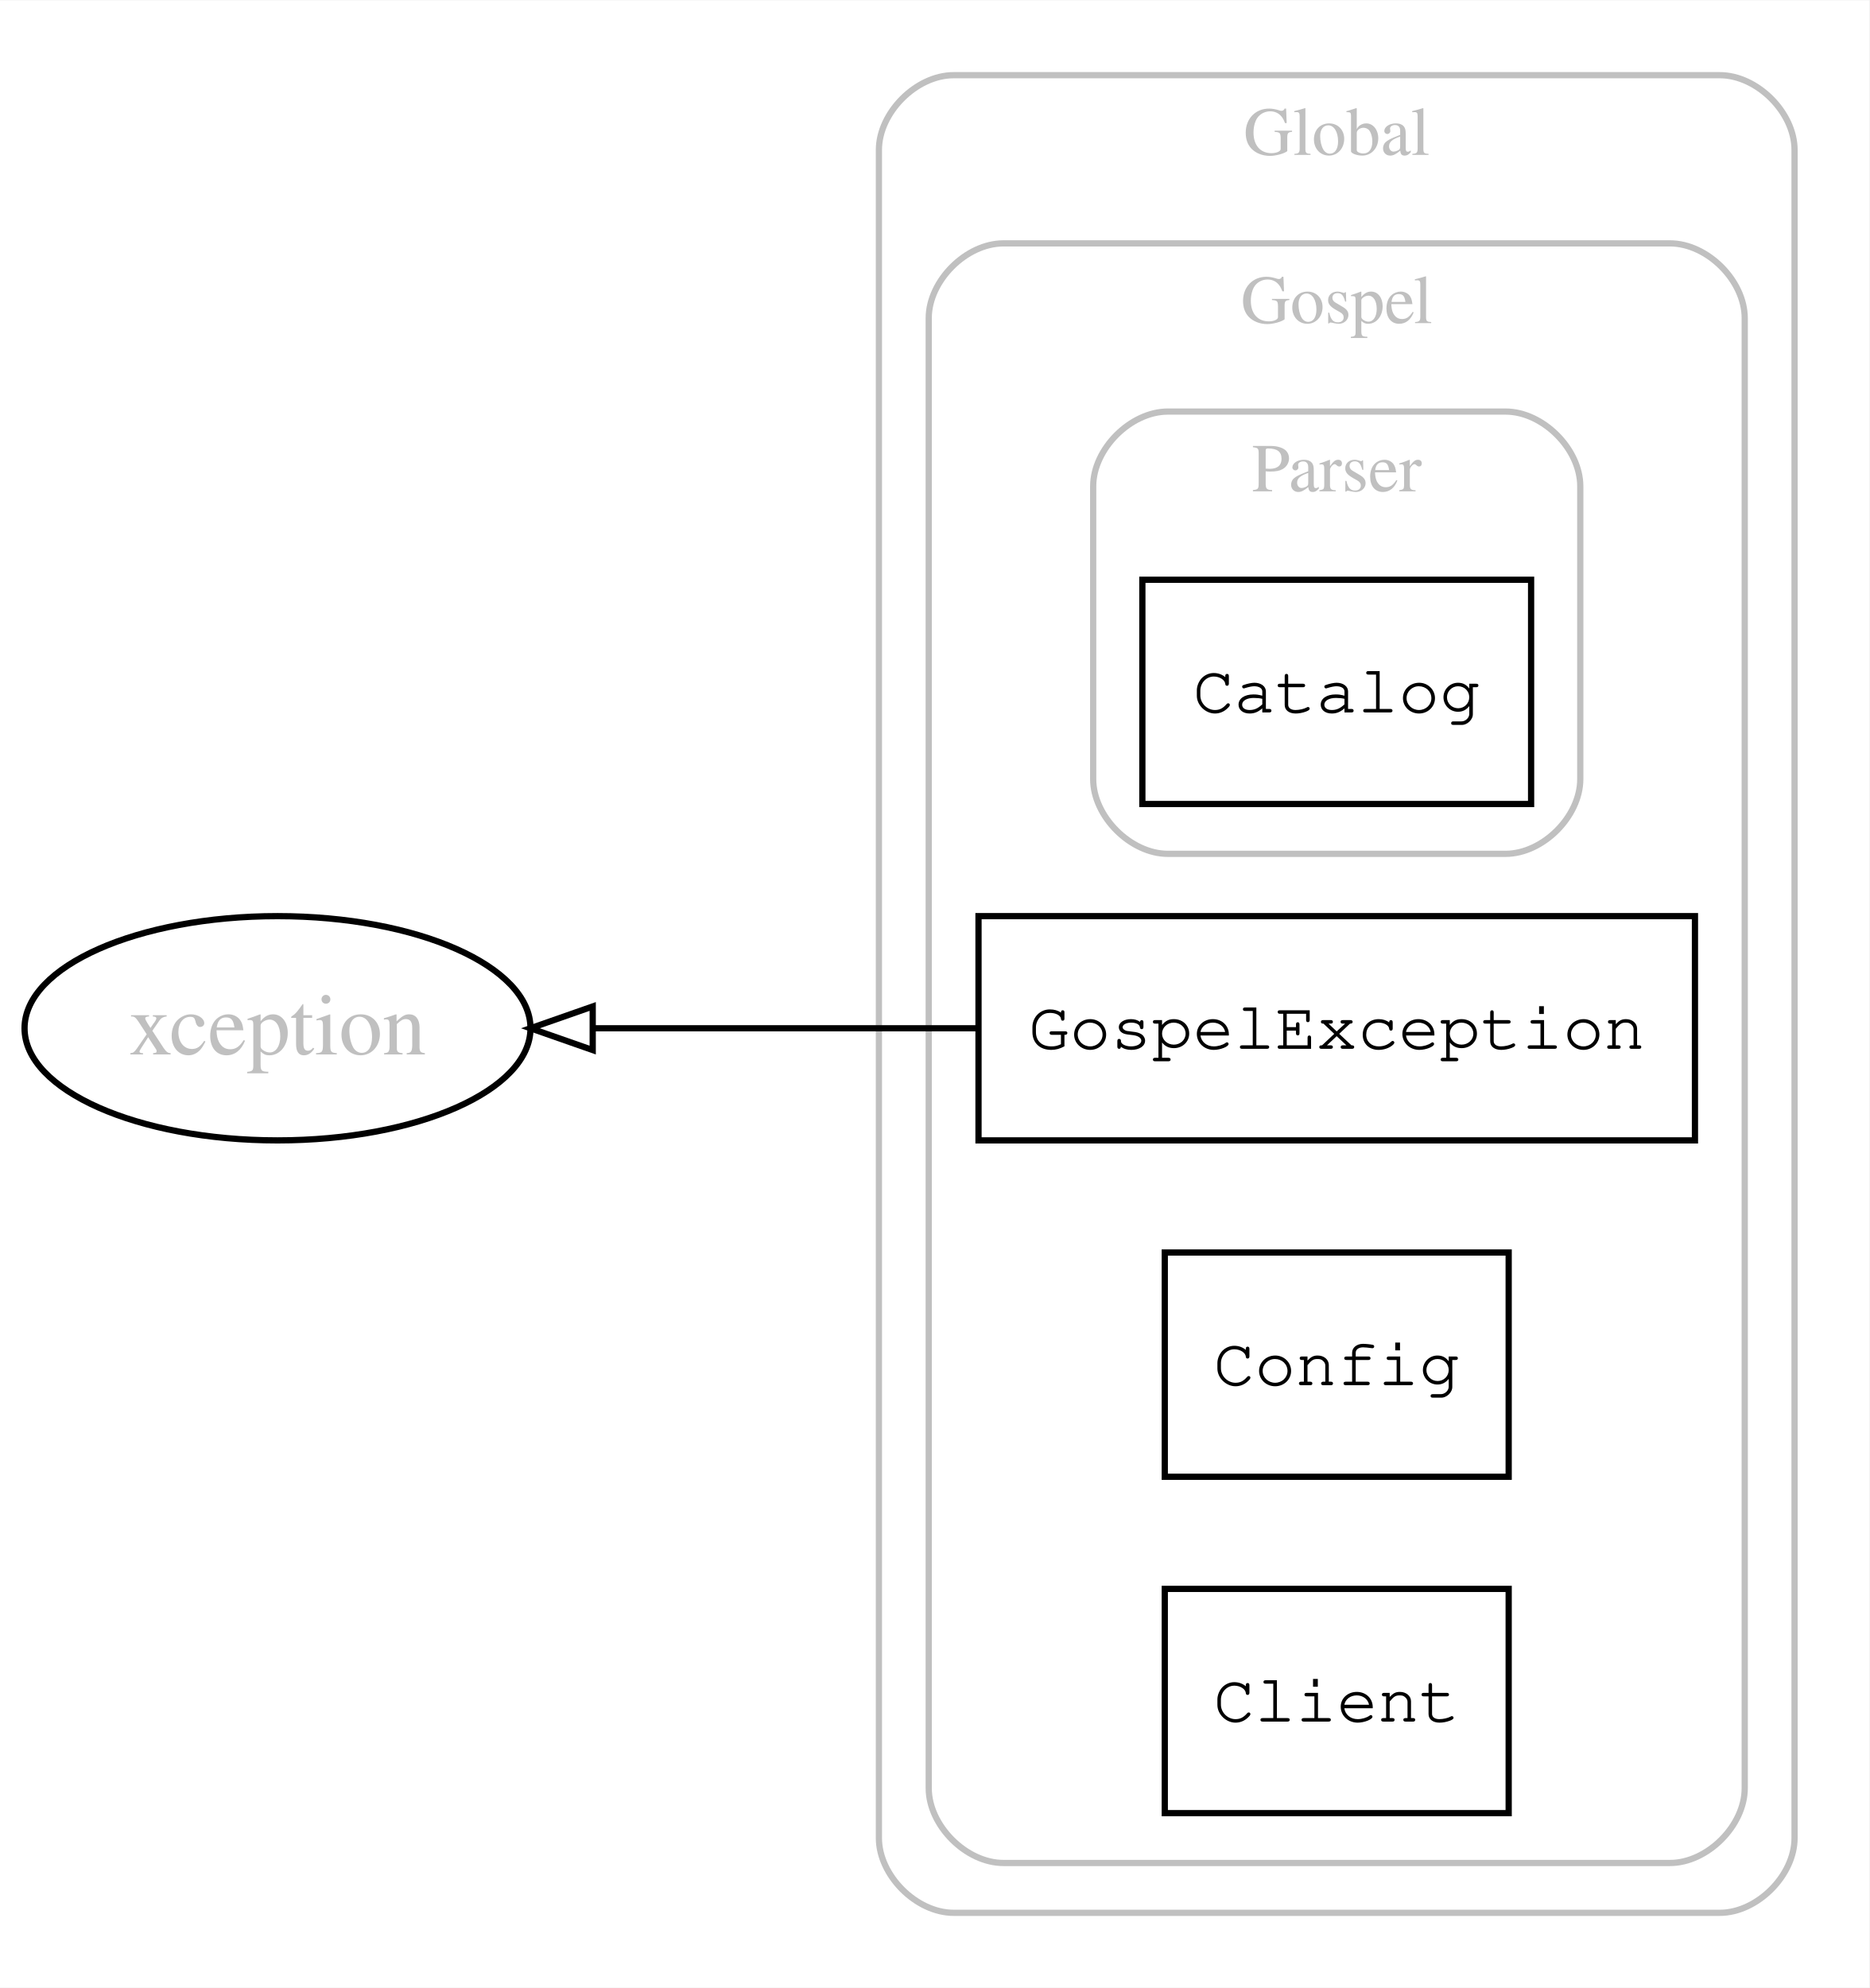
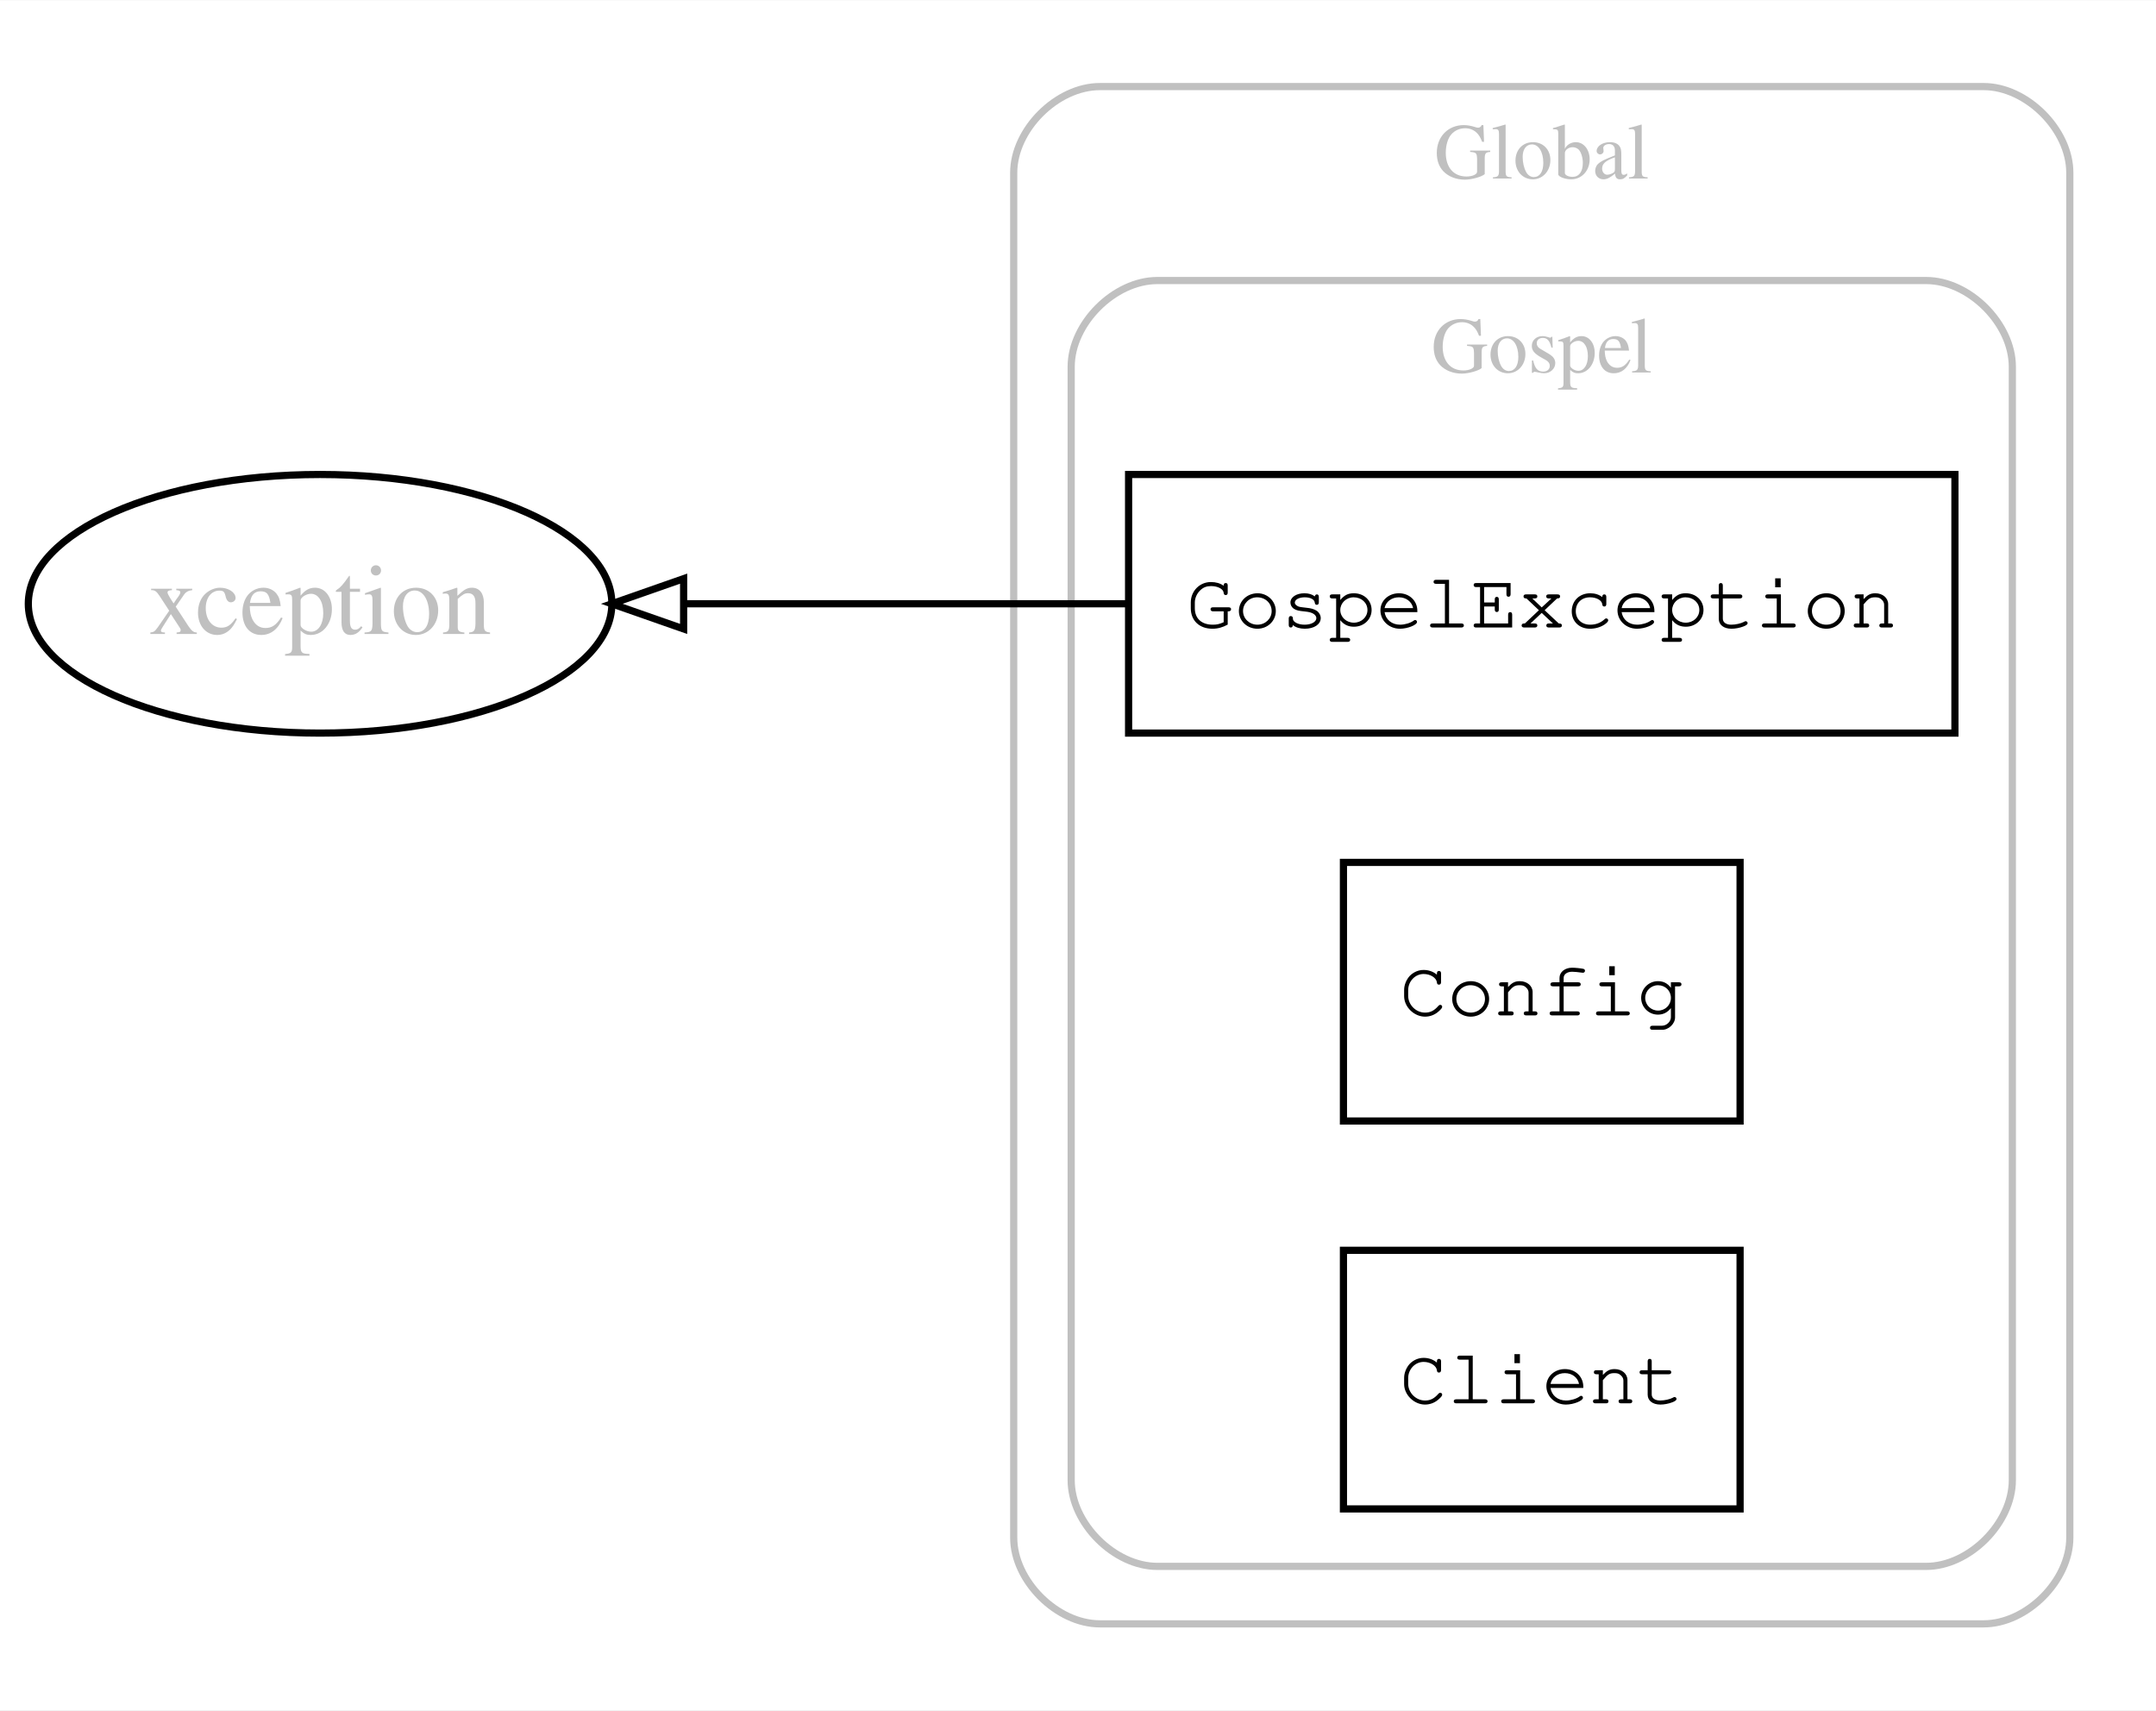
- <svg xmlns="http://www.w3.org/2000/svg" width="300pt" height="319pt" viewBox="0.00 0.00 300.13 319.00">
-   <g id="graph0" class="graph" transform="scale(1 1) rotate(0) translate(4 315)">
-     <polygon fill="#ffffff" stroke="transparent" points="-4,4 -4,-315 296.132,-315 296.132,4 -4,4" />
+ <svg xmlns="http://www.w3.org/2000/svg" width="300pt" height="238pt" viewBox="0.00 0.00 300.13 238.00">
+   <g id="graph0" class="graph" transform="scale(1 1) rotate(0) translate(4 234)">
+     <polygon fill="#ffffff" stroke="transparent" points="-4,4 -4,-234 296.132,-234 296.132,4 -4,4" />
    <g id="clust1" class="cluster">
-       <path fill="none" stroke="#c0c0c0" d="M149.116,-8C149.116,-8 272.132,-8 272.132,-8 278.132,-8 284.132,-14 284.132,-20 284.132,-20 284.132,-291 284.132,-291 284.132,-297 278.132,-303 272.132,-303 272.132,-303 149.116,-303 149.116,-303 143.116,-303 137.116,-297 137.116,-291 137.116,-291 137.116,-20 137.116,-20 137.116,-14 143.116,-8 149.116,-8" />
-       <text text-anchor="middle" x="210.624" y="-290.2" font-family="Times,serif" font-size="11.00" fill="#c0c0c0">Global</text>
+       <path fill="none" stroke="#c0c0c0" d="M149.116,-8C149.116,-8 272.132,-8 272.132,-8 278.132,-8 284.132,-14 284.132,-20 284.132,-20 284.132,-210 284.132,-210 284.132,-216 278.132,-222 272.132,-222 272.132,-222 149.116,-222 149.116,-222 143.116,-222 137.116,-216 137.116,-210 137.116,-210 137.116,-20 137.116,-20 137.116,-14 143.116,-8 149.116,-8" />
+       <text text-anchor="middle" x="210.624" y="-209.2" font-family="Times,serif" font-size="11.00" fill="#c0c0c0">Global</text>
    </g>
    <g id="clust2" class="cluster">
-       <path fill="none" stroke="#c0c0c0" d="M157.116,-16C157.116,-16 264.132,-16 264.132,-16 270.132,-16 276.132,-22 276.132,-28 276.132,-28 276.132,-264 276.132,-264 276.132,-270 270.132,-276 264.132,-276 264.132,-276 157.116,-276 157.116,-276 151.116,-276 145.116,-270 145.116,-264 145.116,-264 145.116,-28 145.116,-28 145.116,-22 151.116,-16 157.116,-16" />
-       <text text-anchor="middle" x="210.624" y="-263.2" font-family="Times,serif" font-size="11.00" fill="#c0c0c0">Gospel</text>
-     </g>
-     <g id="clust3" class="cluster">
-       <path fill="none" stroke="#c0c0c0" d="M183.52,-178C183.52,-178 237.728,-178 237.728,-178 243.728,-178 249.728,-184 249.728,-190 249.728,-190 249.728,-237 249.728,-237 249.728,-243 243.728,-249 237.728,-249 237.728,-249 183.52,-249 183.52,-249 177.52,-249 171.52,-243 171.52,-237 171.52,-237 171.52,-190 171.52,-190 171.52,-184 177.52,-178 183.52,-178" />
-       <text text-anchor="middle" x="210.624" y="-236.2" font-family="Times,serif" font-size="11.00" fill="#c0c0c0">Parser</text>
+       <path fill="none" stroke="#c0c0c0" d="M157.116,-16C157.116,-16 264.132,-16 264.132,-16 270.132,-16 276.132,-22 276.132,-28 276.132,-28 276.132,-183 276.132,-183 276.132,-189 270.132,-195 264.132,-195 264.132,-195 157.116,-195 157.116,-195 151.116,-195 145.116,-189 145.116,-183 145.116,-183 145.116,-28 145.116,-28 145.116,-22 151.116,-16 157.116,-16" />
+       <text text-anchor="middle" x="210.624" y="-182.2" font-family="Times,serif" font-size="11.00" fill="#c0c0c0">Gospel</text>
    </g>
    <g id="node1" class="node">
-       <polygon fill="none" stroke="#000000" points="241.832,-222 179.416,-222 179.416,-186 241.832,-186 241.832,-222" />
-       <text text-anchor="middle" x="210.624" y="-200.7" font-family="Courier,monospace" font-size="11.00" fill="#000000">Catalog</text>
-     </g>
-     <g id="node2" class="node">
      <polygon fill="none" stroke="#000000" points="268.14,-168 153.108,-168 153.108,-132 268.14,-132 268.14,-168" />
      <text text-anchor="middle" x="210.624" y="-146.7" font-family="Courier,monospace" font-size="11.00" fill="#000000">GospelException</text>
    </g>
-     <g id="node5" class="node">
+     <g id="node4" class="node">
      <ellipse fill="none" stroke="#000000" cx="40.558" cy="-150" rx="40.616" ry="18" />
      <text text-anchor="middle" x="40.558" y="-145.8" font-family="Times,serif" font-size="14.00" fill="#c0c0c0">xception</text>
    </g>
    <g id="edge1" class="edge">
      <path fill="none" stroke="#000000" d="M153.048,-150C133.035,-150 110.751,-150 91.329,-150" />
      <polygon fill="none" stroke="#000000" points="91.165,-146.5 81.165,-150 91.165,-153.5 91.165,-146.5" />
    </g>
-     <g id="node3" class="node">
+     <g id="node2" class="node">
      <polygon fill="none" stroke="#000000" points="238.232,-114 183.016,-114 183.016,-78 238.232,-78 238.232,-114" />
      <text text-anchor="middle" x="210.624" y="-92.7" font-family="Courier,monospace" font-size="11.00" fill="#000000">Config</text>
    </g>
-     <g id="node4" class="node">
+     <g id="node3" class="node">
      <polygon fill="none" stroke="#000000" points="238.232,-60 183.016,-60 183.016,-24 238.232,-24 238.232,-60" />
      <text text-anchor="middle" x="210.624" y="-38.7" font-family="Courier,monospace" font-size="11.00" fill="#000000">Client</text>
    </g>
  </g>
</svg>
